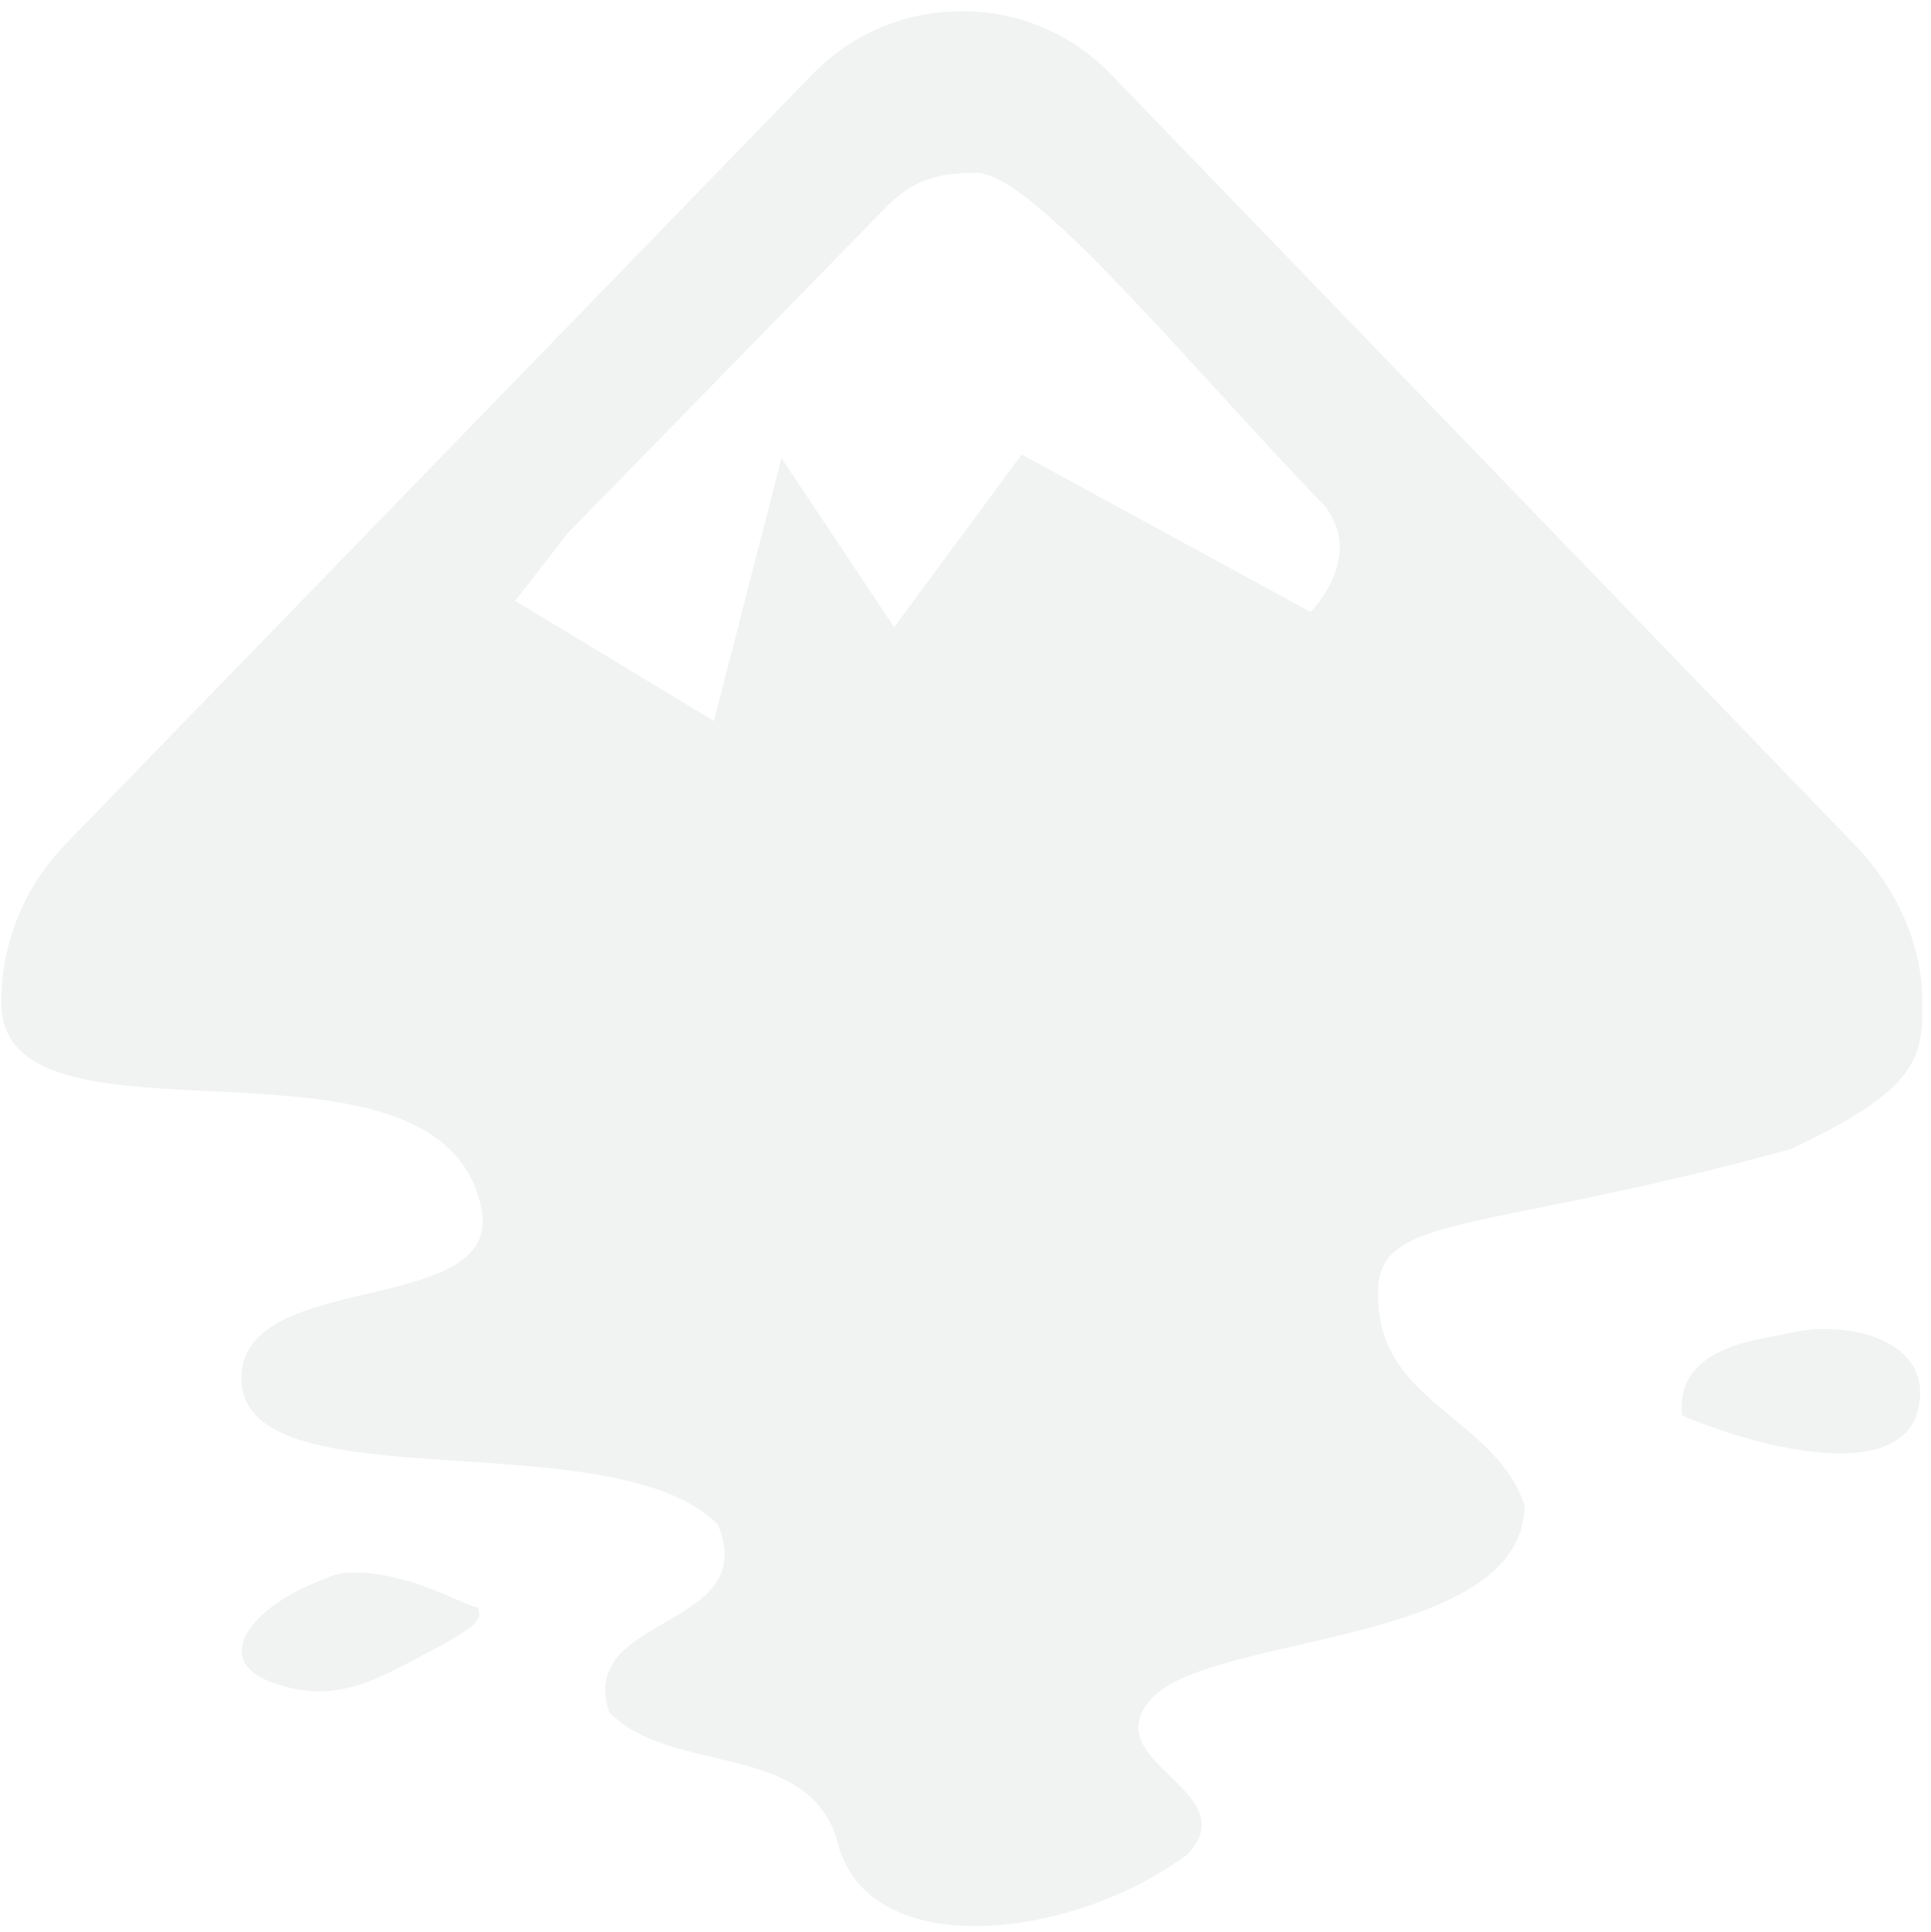
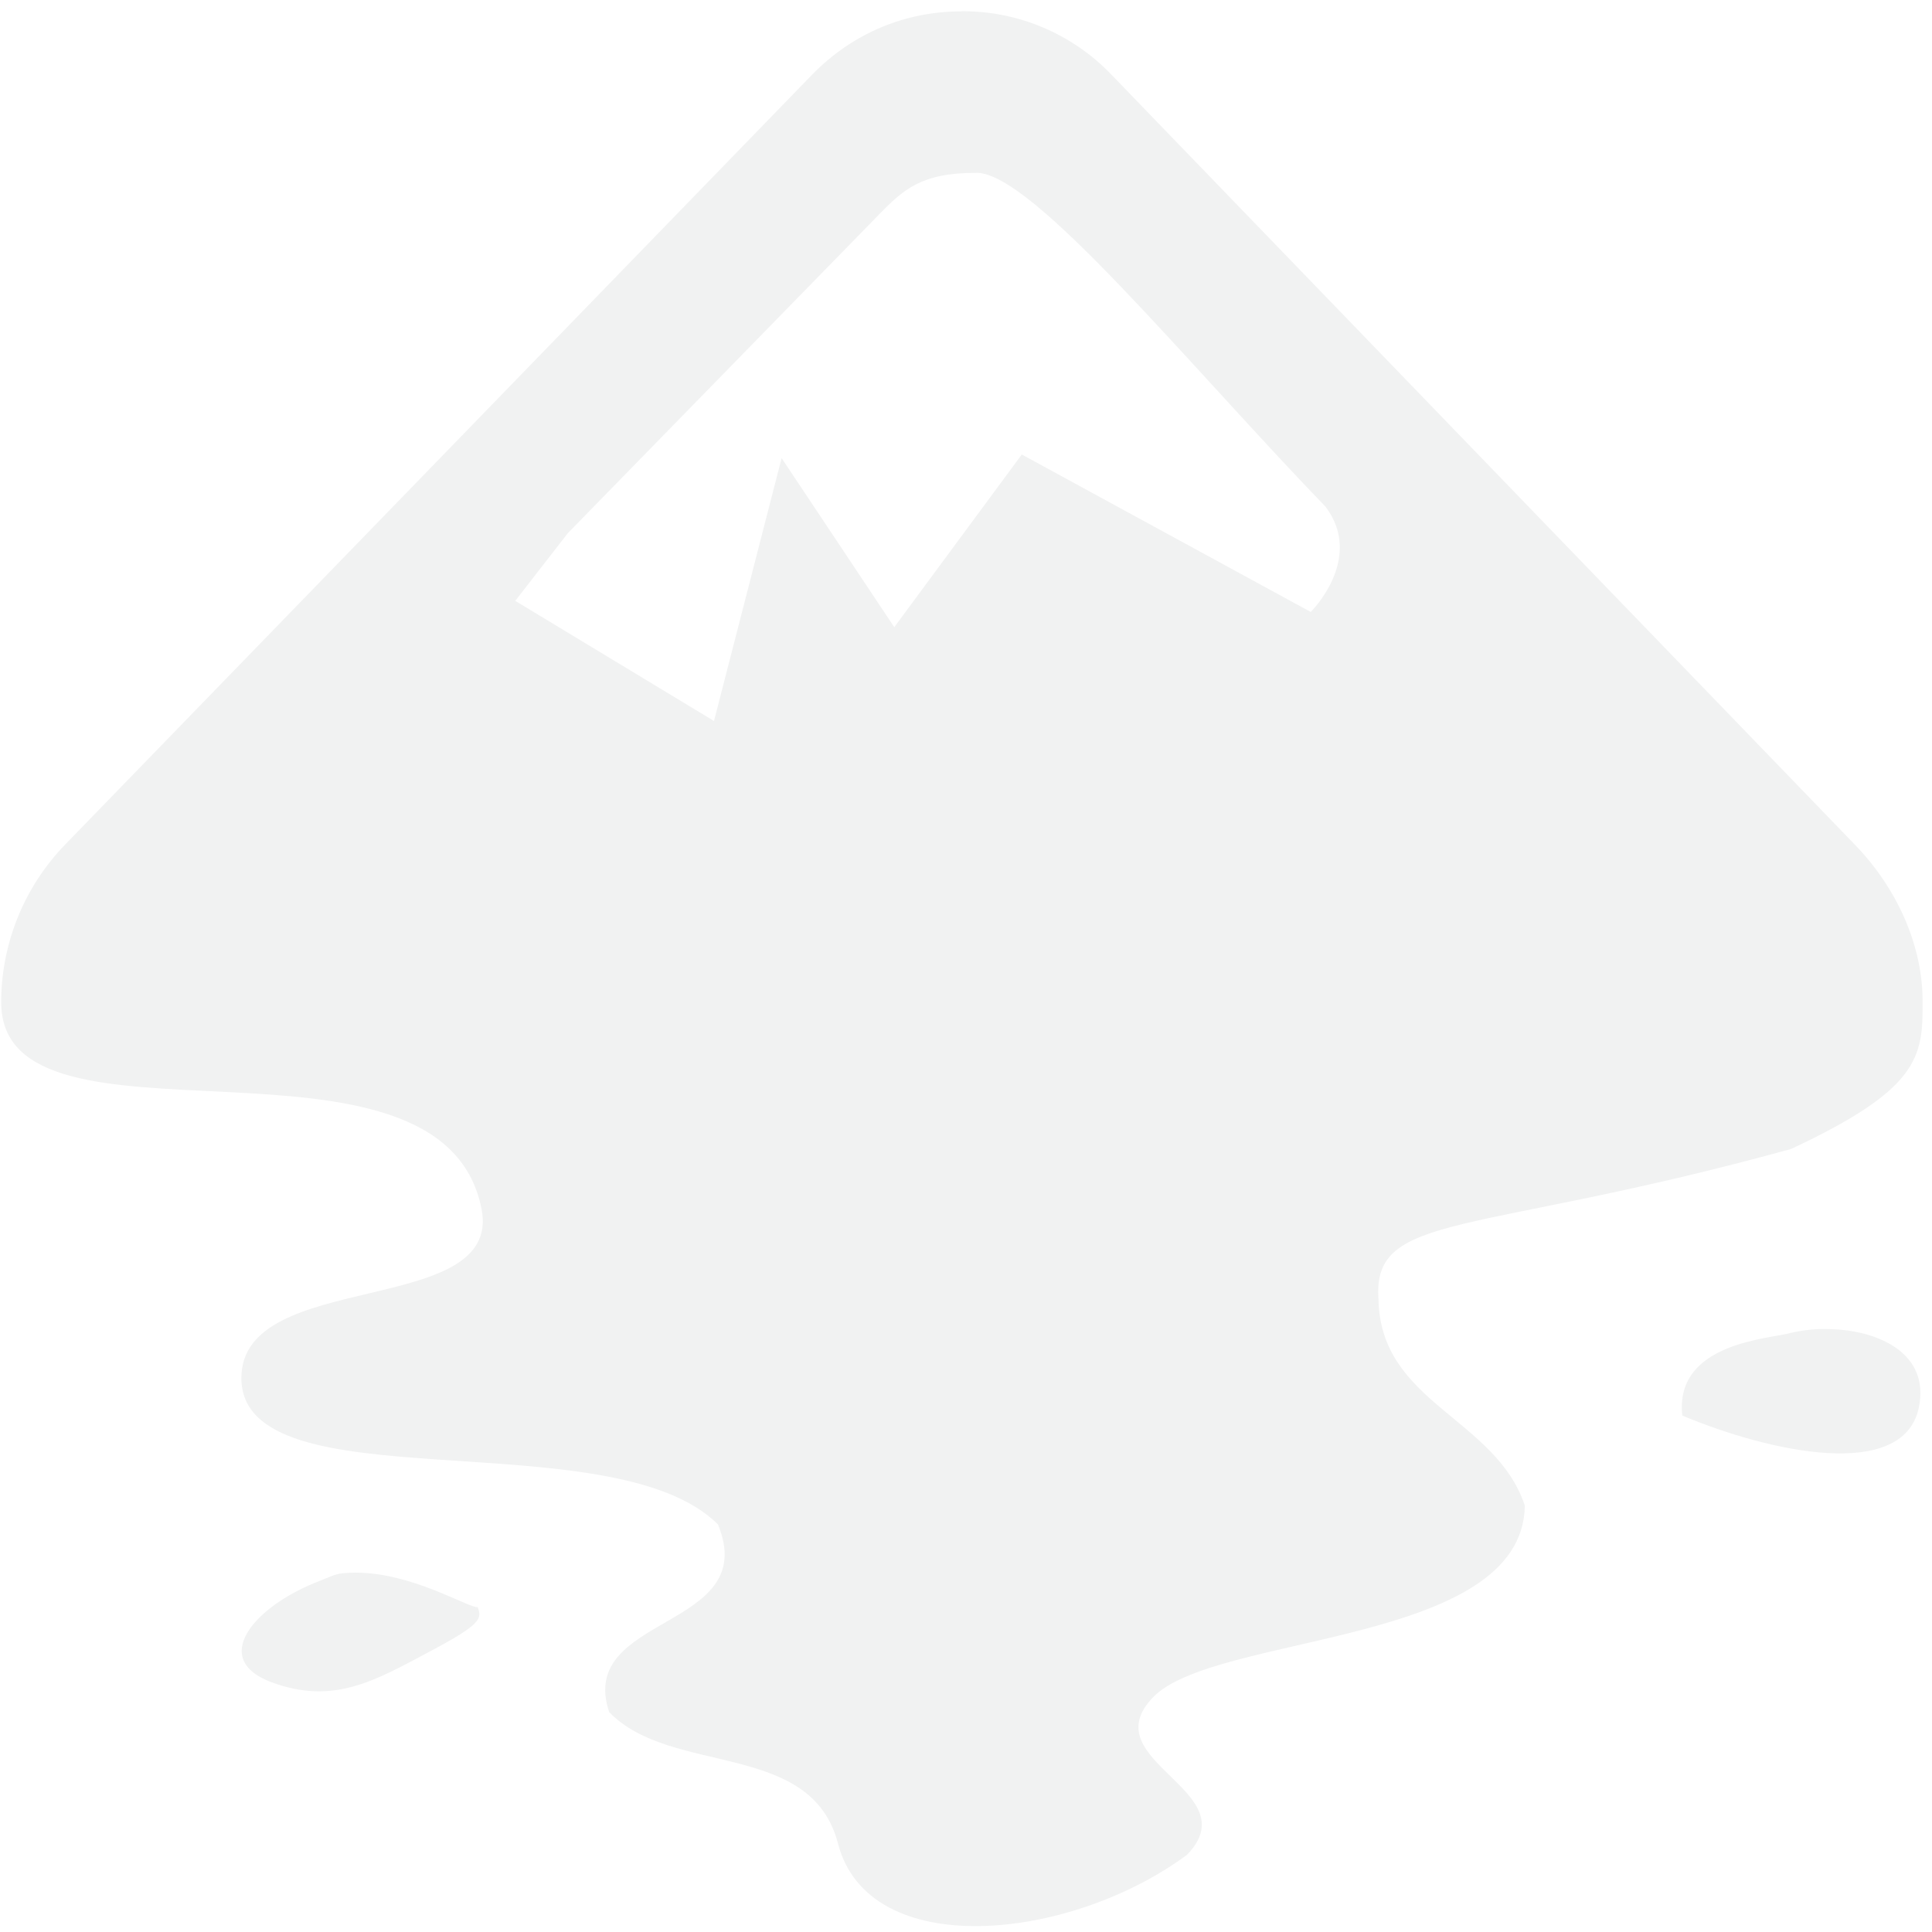
- <svg xmlns="http://www.w3.org/2000/svg" height="16" width="15.991">
+ <svg xmlns="http://www.w3.org/2000/svg" viewBox="0 0 16 16">
  <path d="M7.965.094c-.454 0-.895.17-1.243.528L.537 6.997A1.88 1.88 0 0 0 .01 8.272v.03c0 1.367 3.648.04 3.978 1.71.178.905-1.989.49-1.989 1.4 0 1.067 3.068.333 3.947 1.213.361.88-1.175.737-.901 1.554.515.532 1.673.23 1.895 1.089.255.98 1.92.81 2.89.093.516-.532-.794-.775-.28-1.306.516-.532 3.06-.424 3.078-1.586-.243-.73-1.198-.848-1.212-1.71-.052-.73.781-.517 3.418-1.244 1.054-.494 1.092-.757 1.088-1.213v-.03c-.006-.46-.219-.924-.56-1.276L9.208.622A1.704 1.704 0 0 0 7.965.093zm.124 1.337c.468.004 1.748 1.584 2.89 2.767.322.43-.124.87-.124.87L8.462 3.764l-1.056 1.43-.933-1.4-.56 2.177-1.646-.995.435-.56 2.58-2.642c.197-.201.349-.346.807-.342zm7.086 9.577a1.22 1.22 0 0 0-.342.03c-.169.05-.967.078-.901.685.723.303 1.826.545 1.958-.062.098-.455-.338-.64-.715-.653zM2.837 13.029c-.07.008-.118.036-.186.062-.549.209-.917.648-.404.84.512.191.856-.011 1.305-.25.45-.237.436-.28.404-.372-.062.012-.471-.242-.901-.28a1.13 1.13 0 0 0-.218 0z" fill="#f1f2f2" fill-rule="evenodd" />
</svg>
